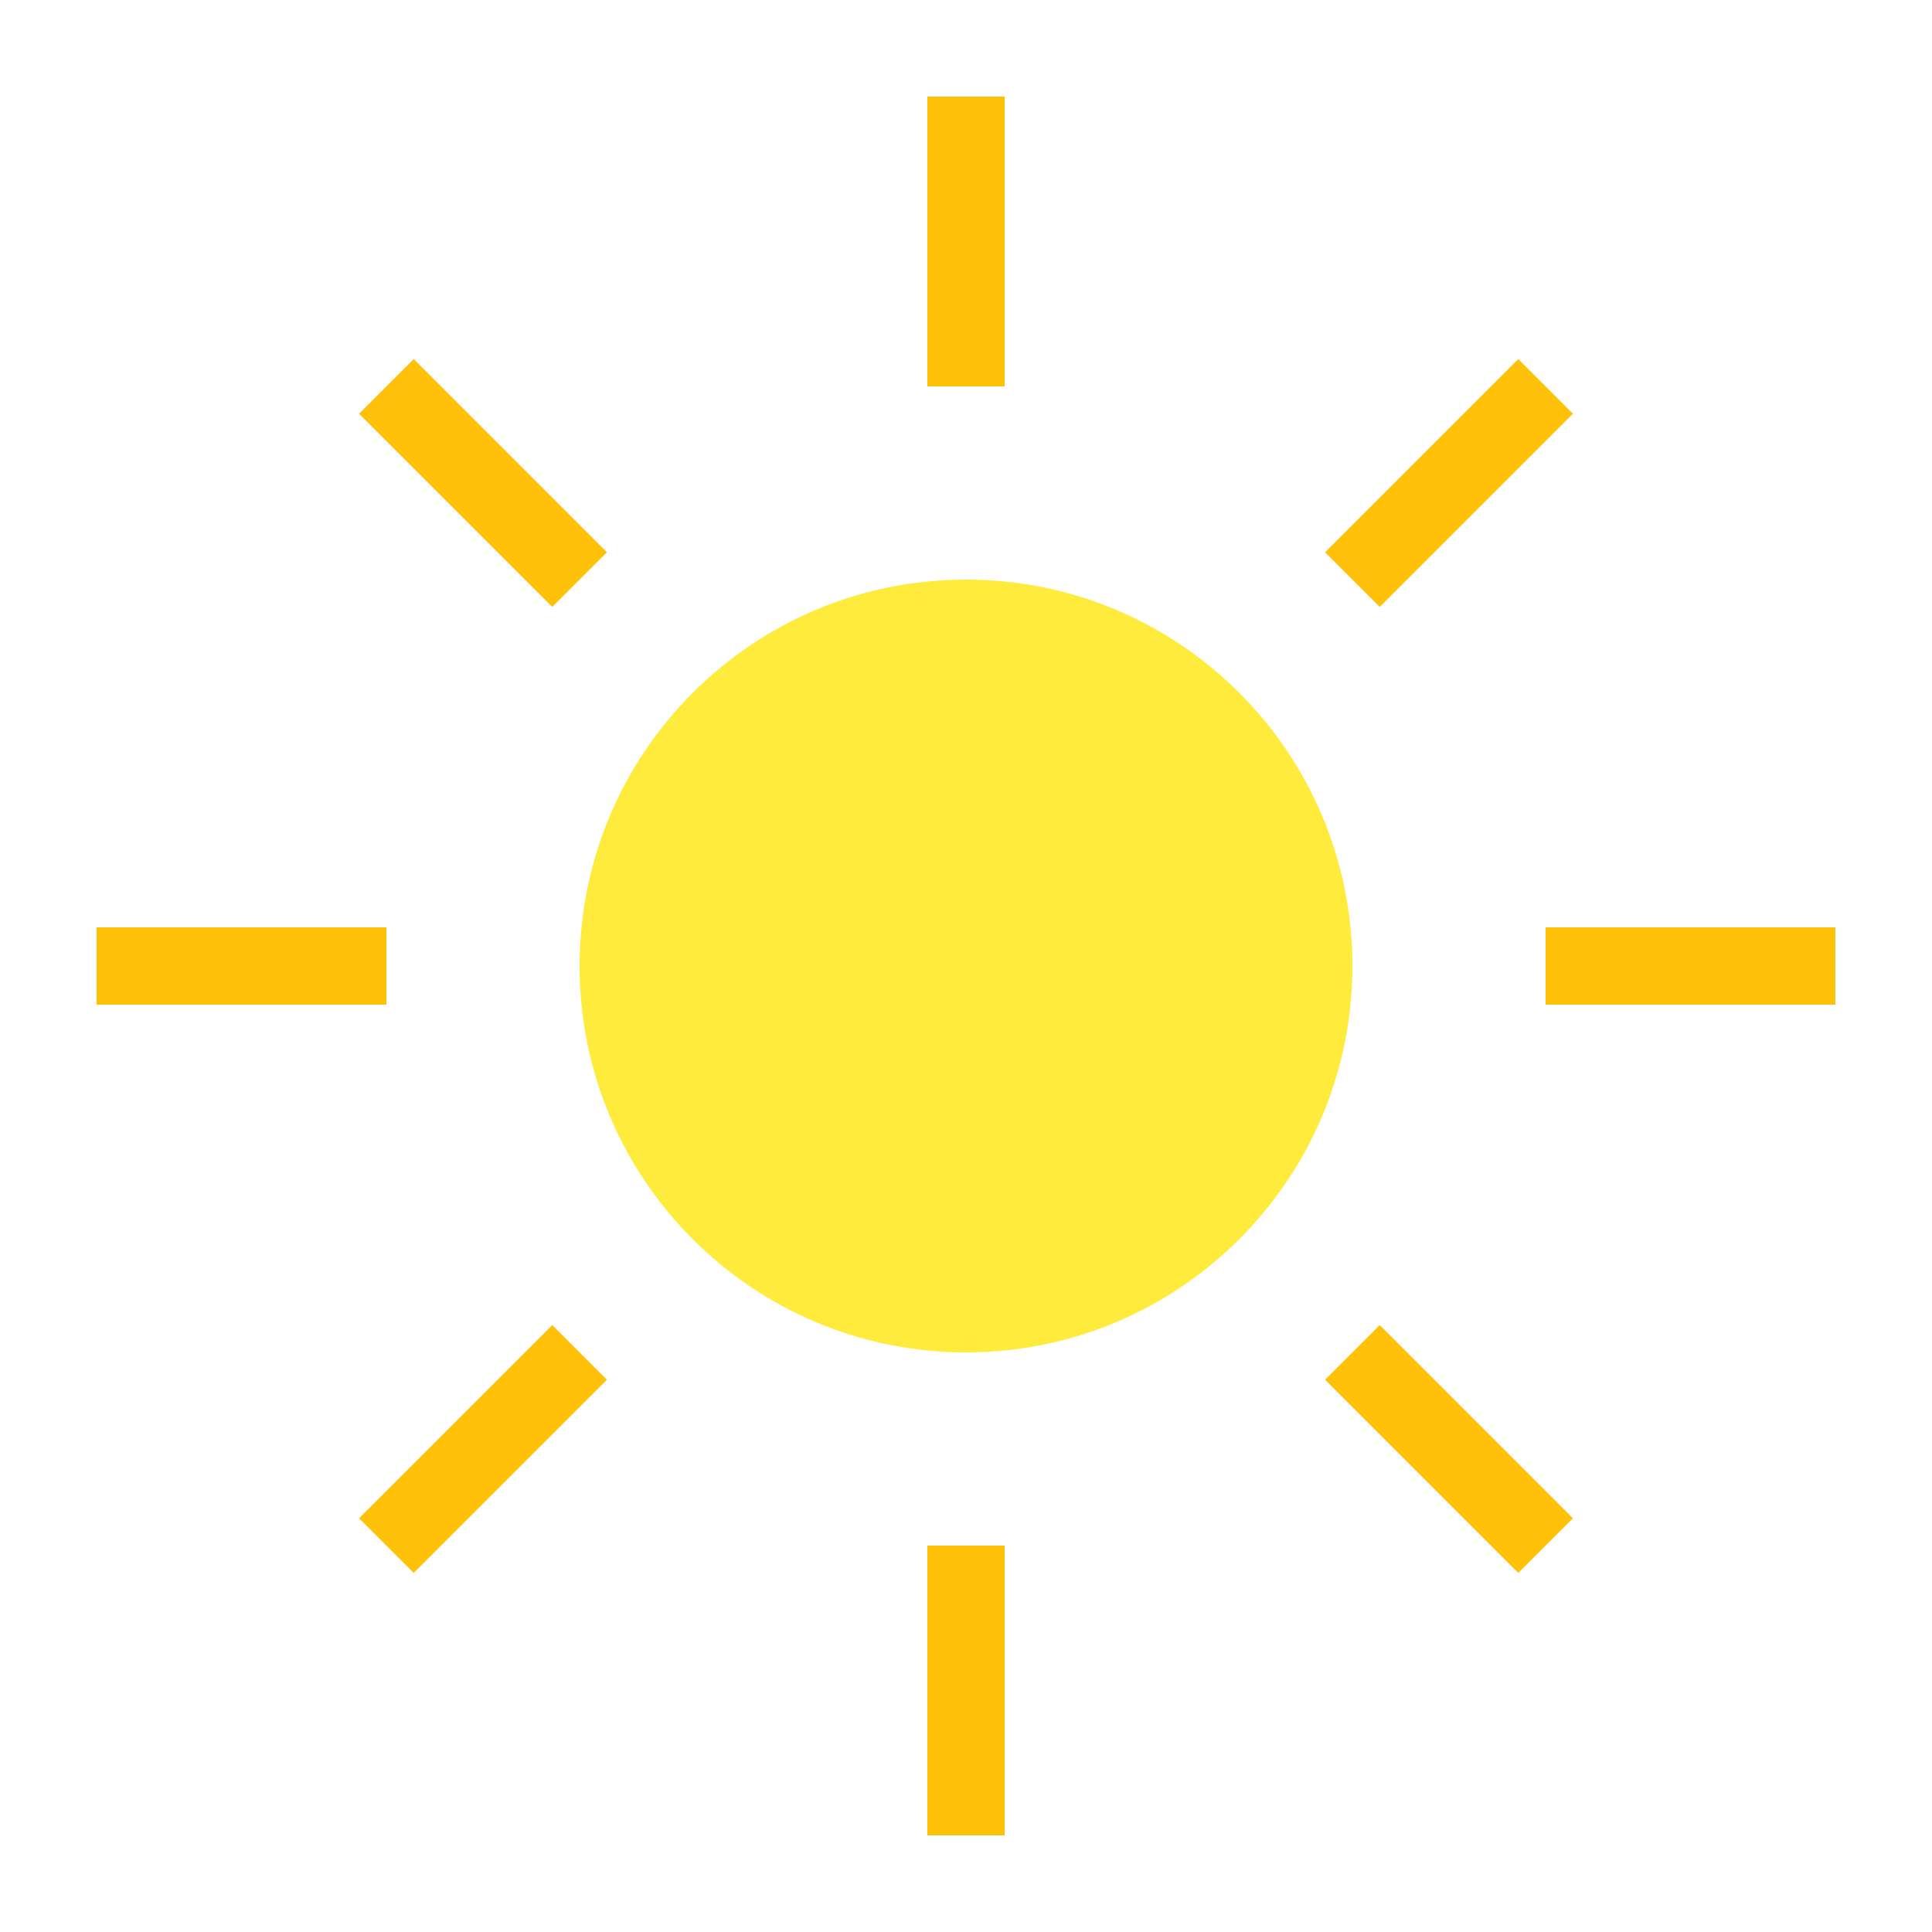
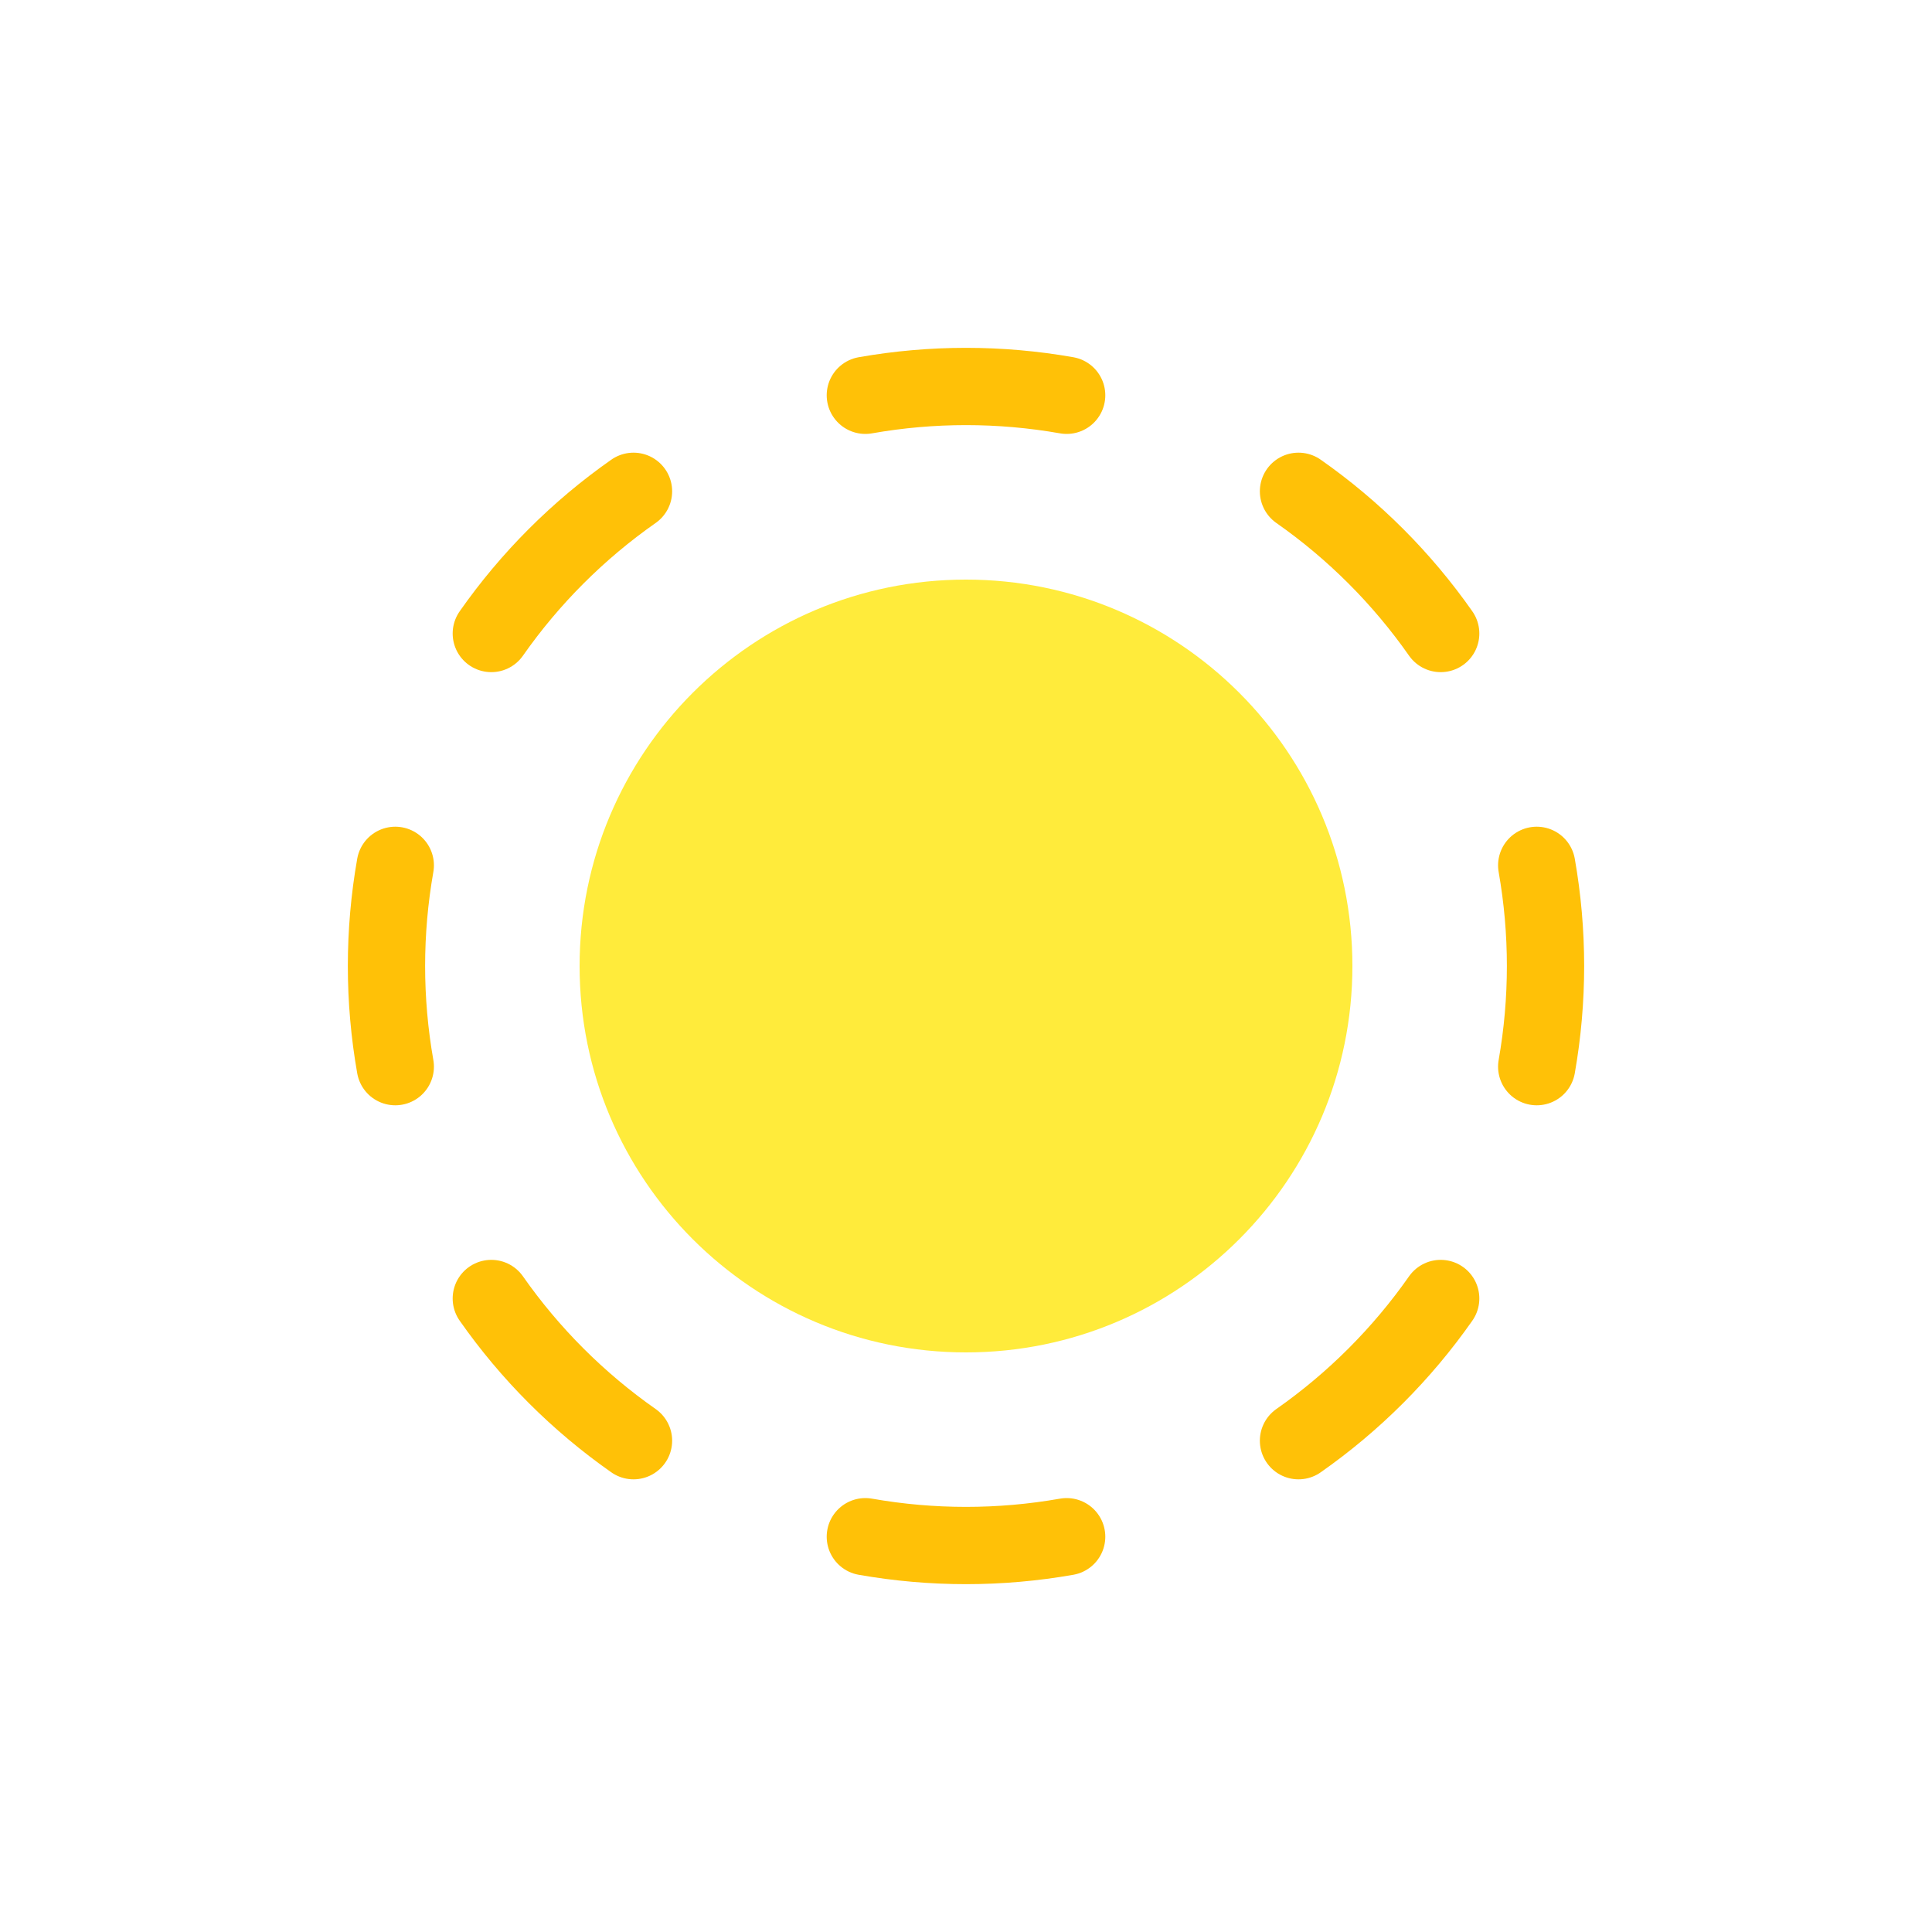
<svg xmlns="http://www.w3.org/2000/svg" viewBox="0 0 100 100">
  <circle cx="50" cy="50" r="20" fill="#ffeb3b" />
-   <g stroke="#ffc107" stroke-width="4">
-     <line x1="50" y1="5" x2="50" y2="20" />
-     <line x1="50" y1="80" x2="50" y2="95" />
-     <line x1="5" y1="50" x2="20" y2="50" />
-     <line x1="80" y1="50" x2="95" y2="50" />
-     <line x1="20" y1="20" x2="30" y2="30" />
-     <line x1="80" y1="80" x2="70" y2="70" />
-     <line x1="80" y1="20" x2="70" y2="30" />
-     <line x1="20" y1="80" x2="30" y2="70" />
+   <g stroke="#ffc107" stroke-width="4" fill="none" stroke-linecap="round">
+     <path d="M79.54 44.79 A 30 30 0 0 1 79.54 55.21" />
+     <path d="M74.57 67.21 A 30 30 0 0 1 67.21 74.57" />
+     <path d="M55.21 79.54 A 30 30 0 0 1 44.79 79.54" />
+     <path d="M32.79 74.57 A 30 30 0 0 1 25.43 67.21" />
+     <path d="M20.46 55.21 A 30 30 0 0 1 20.46 44.79" />
+     <path d="M25.43 32.79 A 30 30 0 0 1 32.79 25.43" />
+     <path d="M44.79 20.46 A 30 30 0 0 1 55.21 20.46" />
+     <path d="M67.21 25.43 A 30 30 0 0 1 74.57 32.79" />
  </g>
</svg>
